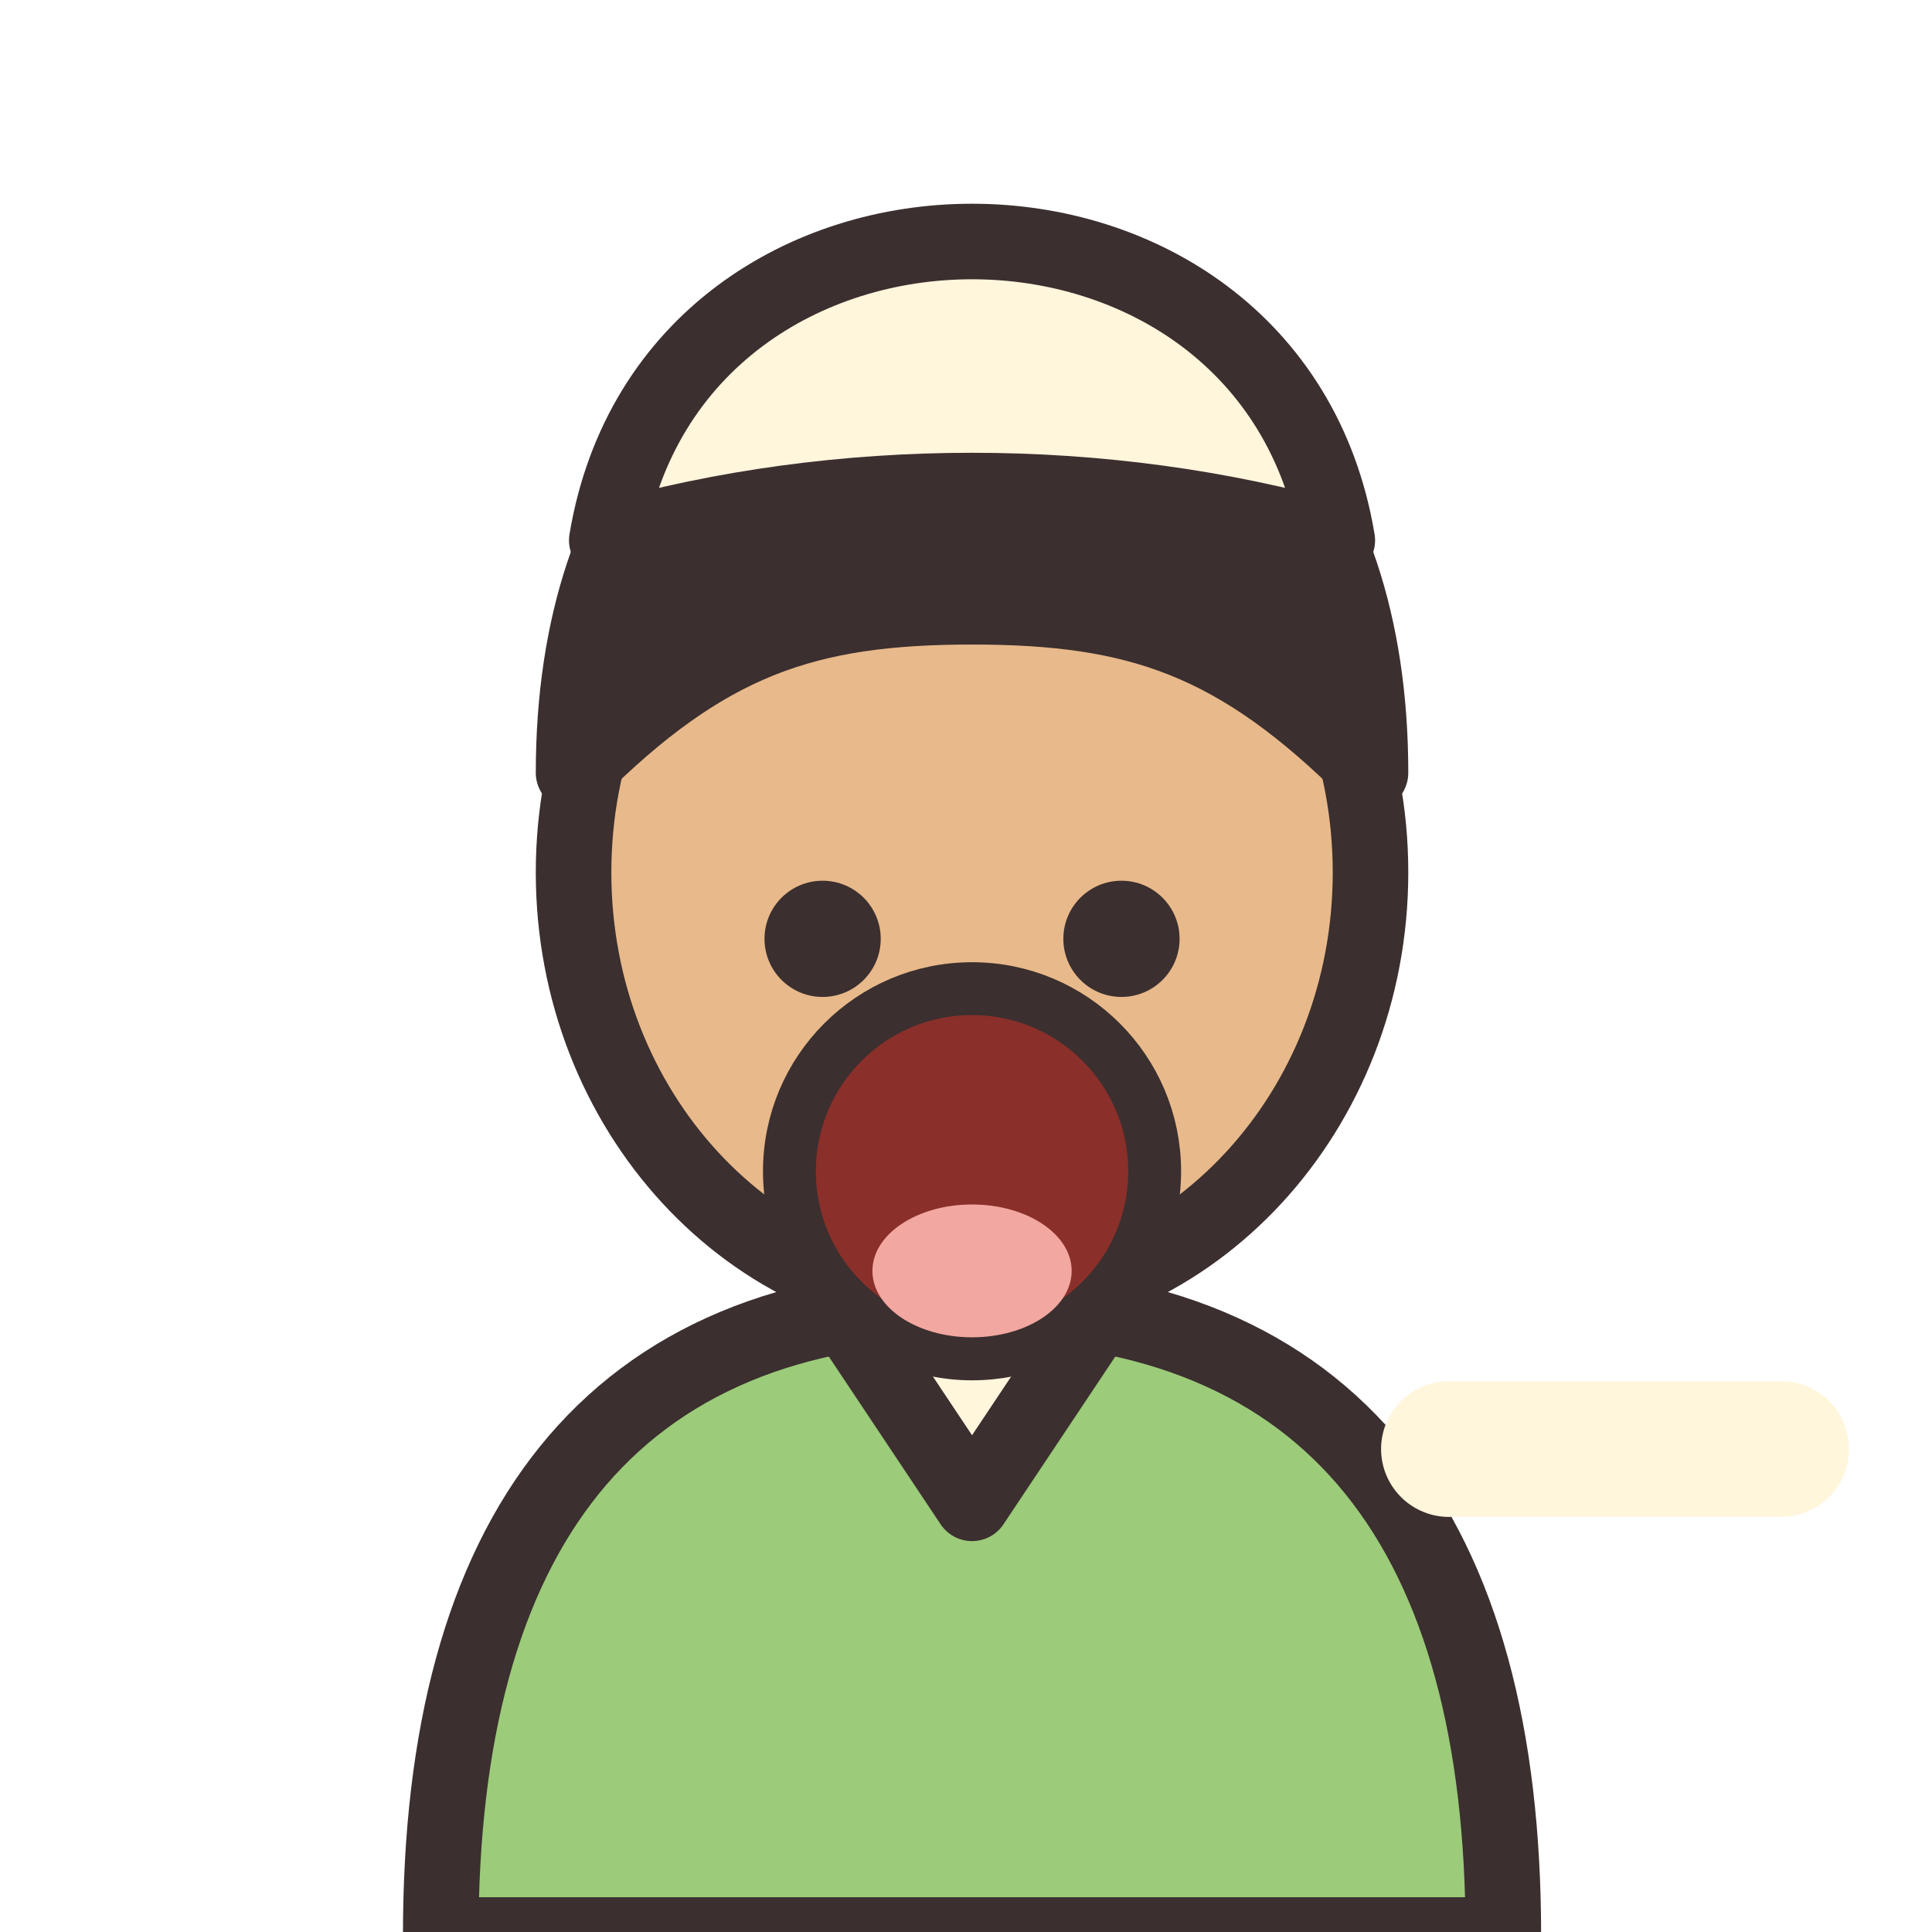
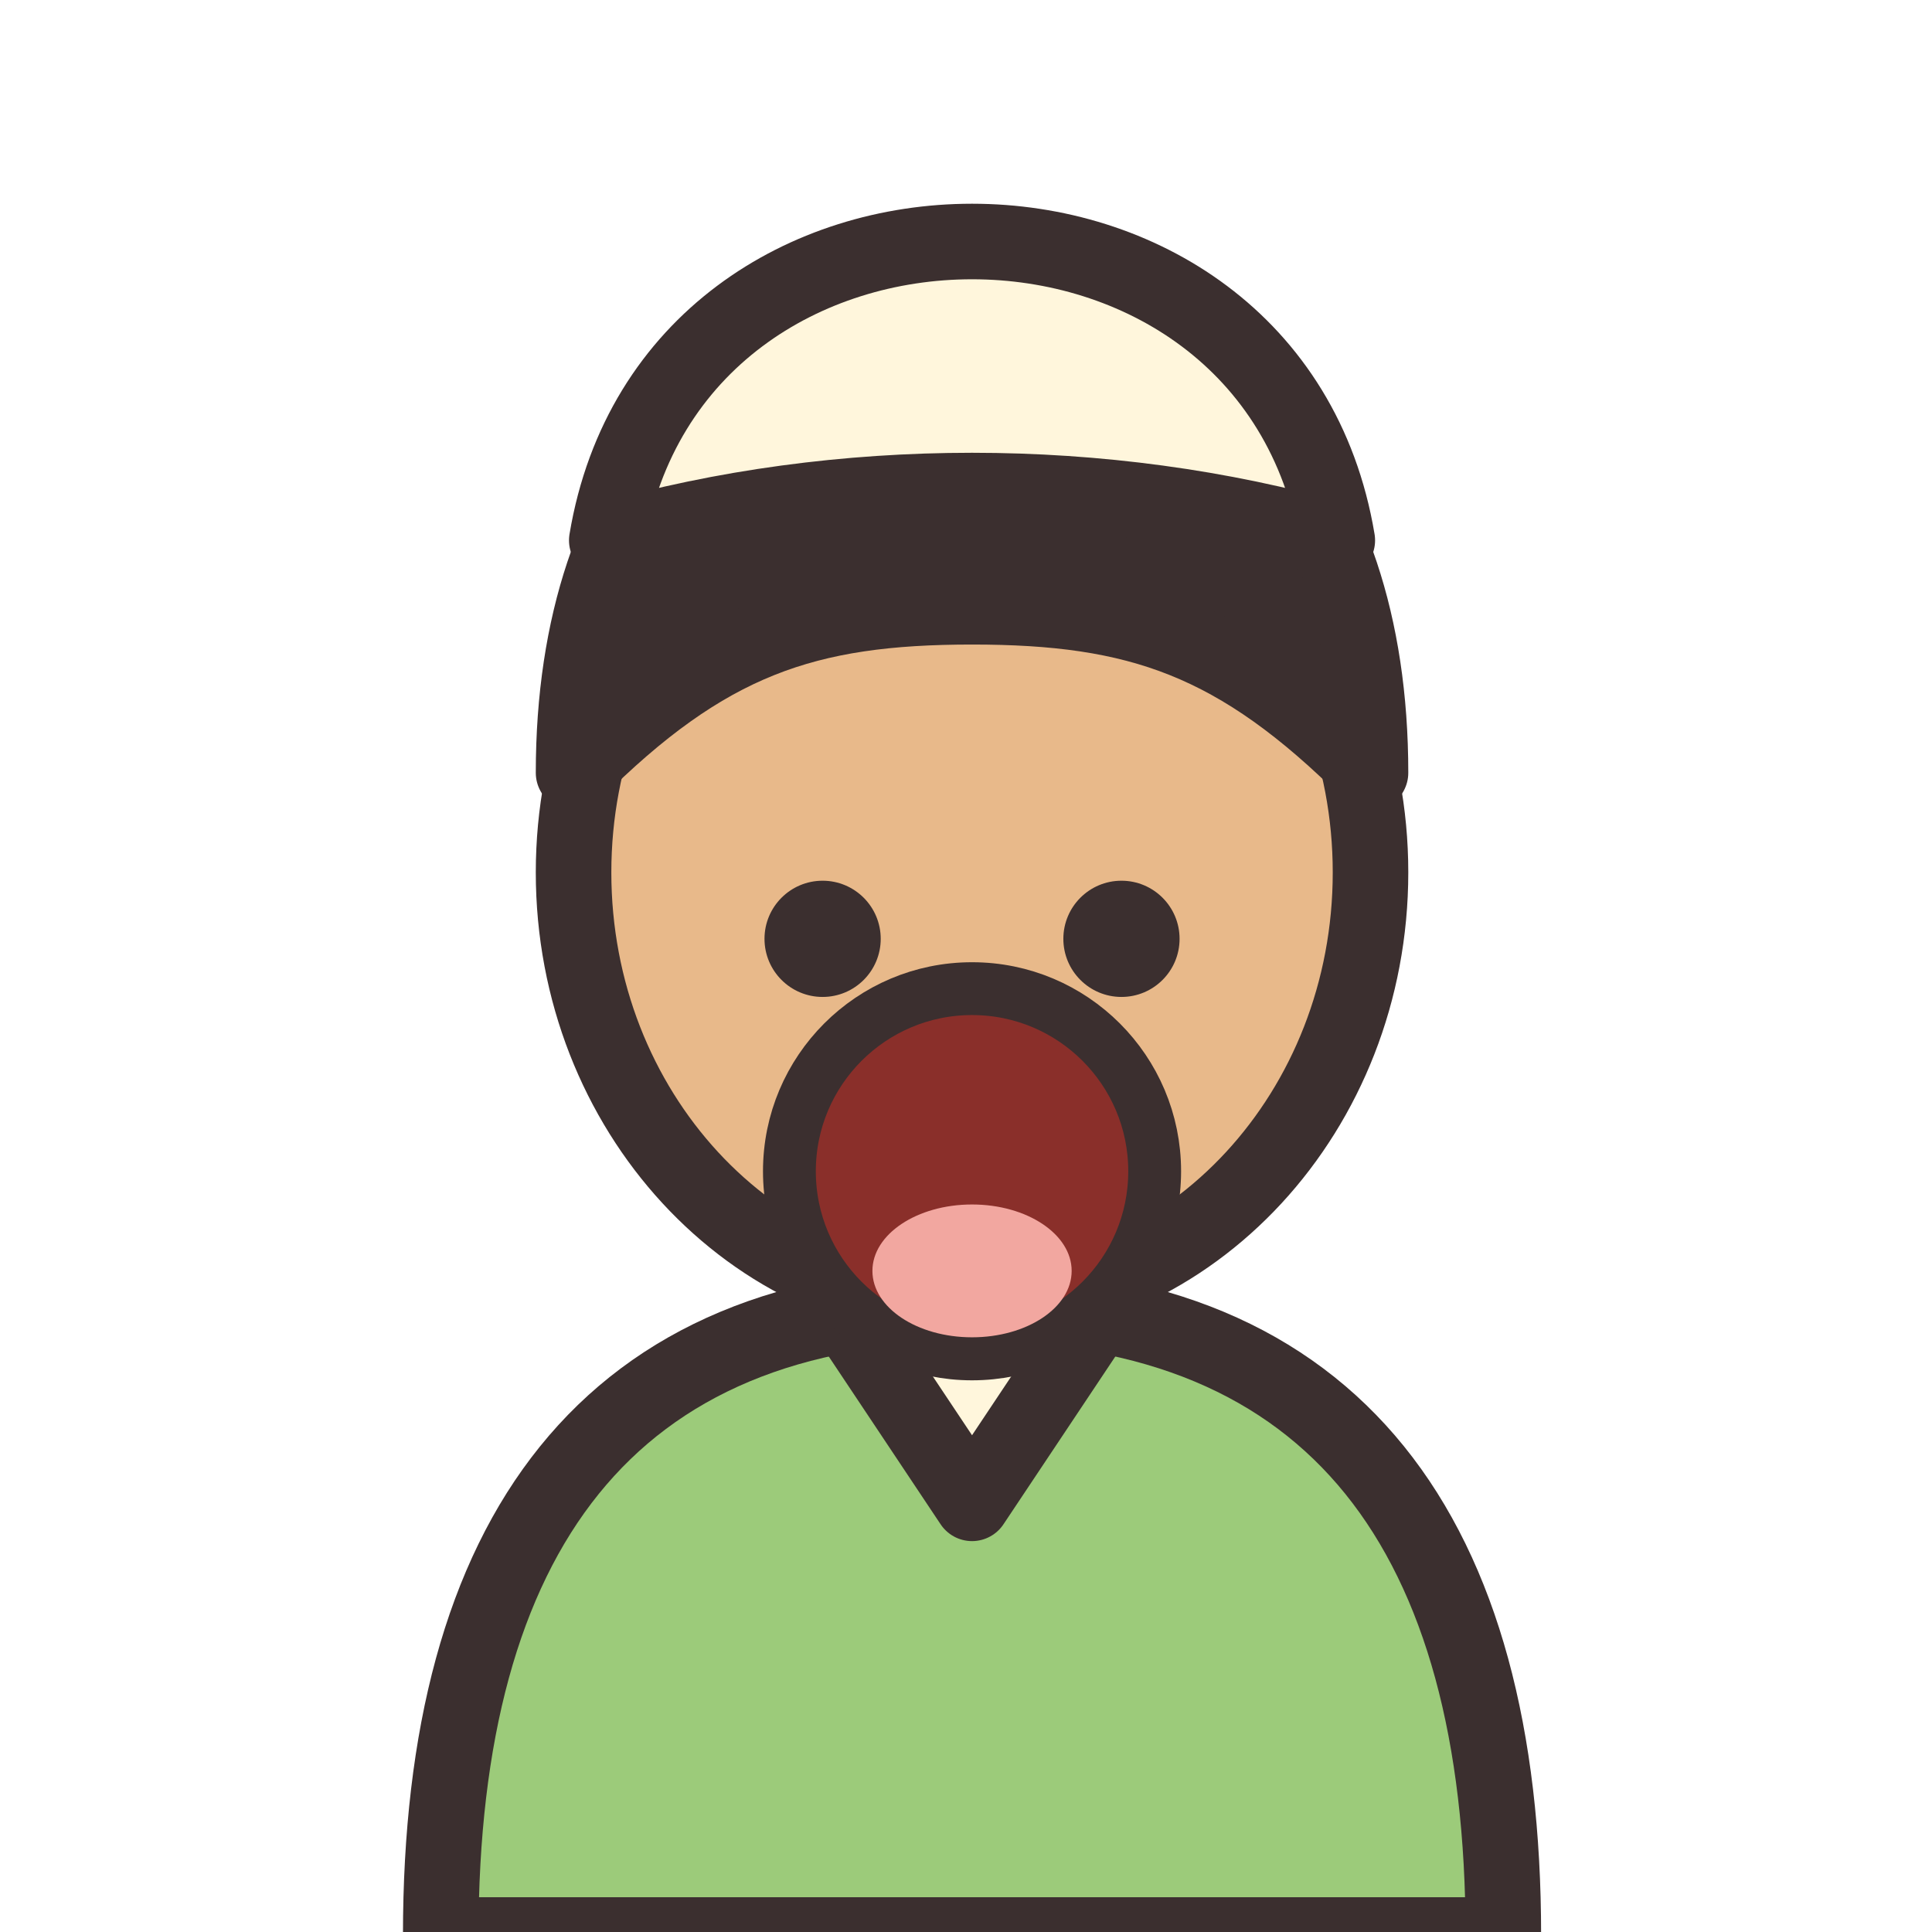
<svg xmlns="http://www.w3.org/2000/svg" viewBox="0 0 128 128">
  <g stroke="#3b2f2f" stroke-width="5" stroke-linejoin="round" stroke-linecap="round">
    <g transform="translate(-6 -6) scale(1.1)" stroke-width="4.55">
      <path d="M32 122c0-24 10-38 32-38s32 14 32 38z" fill="#9ccb7a" />
      <path d="M56 84l8 12 8-12" fill="#fff6dc" />
      <ellipse cx="64" cy="58" rx="24" ry="26" fill="#e8b98a" />
      <path d="M40 52c0-18 10-28 24-28s24 10 24 28c-8-8-14-10-24-10s-16 2-24 10z" fill="#3b2f2f" />
      <path d="M42 38c2-12 12-18 22-18s20 6 22 18c-14-4-30-4-44 0z" fill="#fff6dc" />
      <circle cx="55" cy="62" r="3.5" fill="#3b2f2f" stroke="none" />
      <circle cx="73" cy="62" r="3.5" fill="#3b2f2f" stroke="none" />
      <ellipse cx="64" cy="76" rx="11" ry="11" fill="#8a2f2a" stroke-width="3.182" />
      <ellipse cx="64" cy="82" rx="6" ry="4" fill="#f2a7a0" stroke="none" />
    </g>
-     <path d="M96 96l22 0" fill="none" stroke="#fff6dc" stroke-width="9" />
-     <path d="M96 96l22 0" fill="none" stroke-width="0" />
  </g>
</svg>
